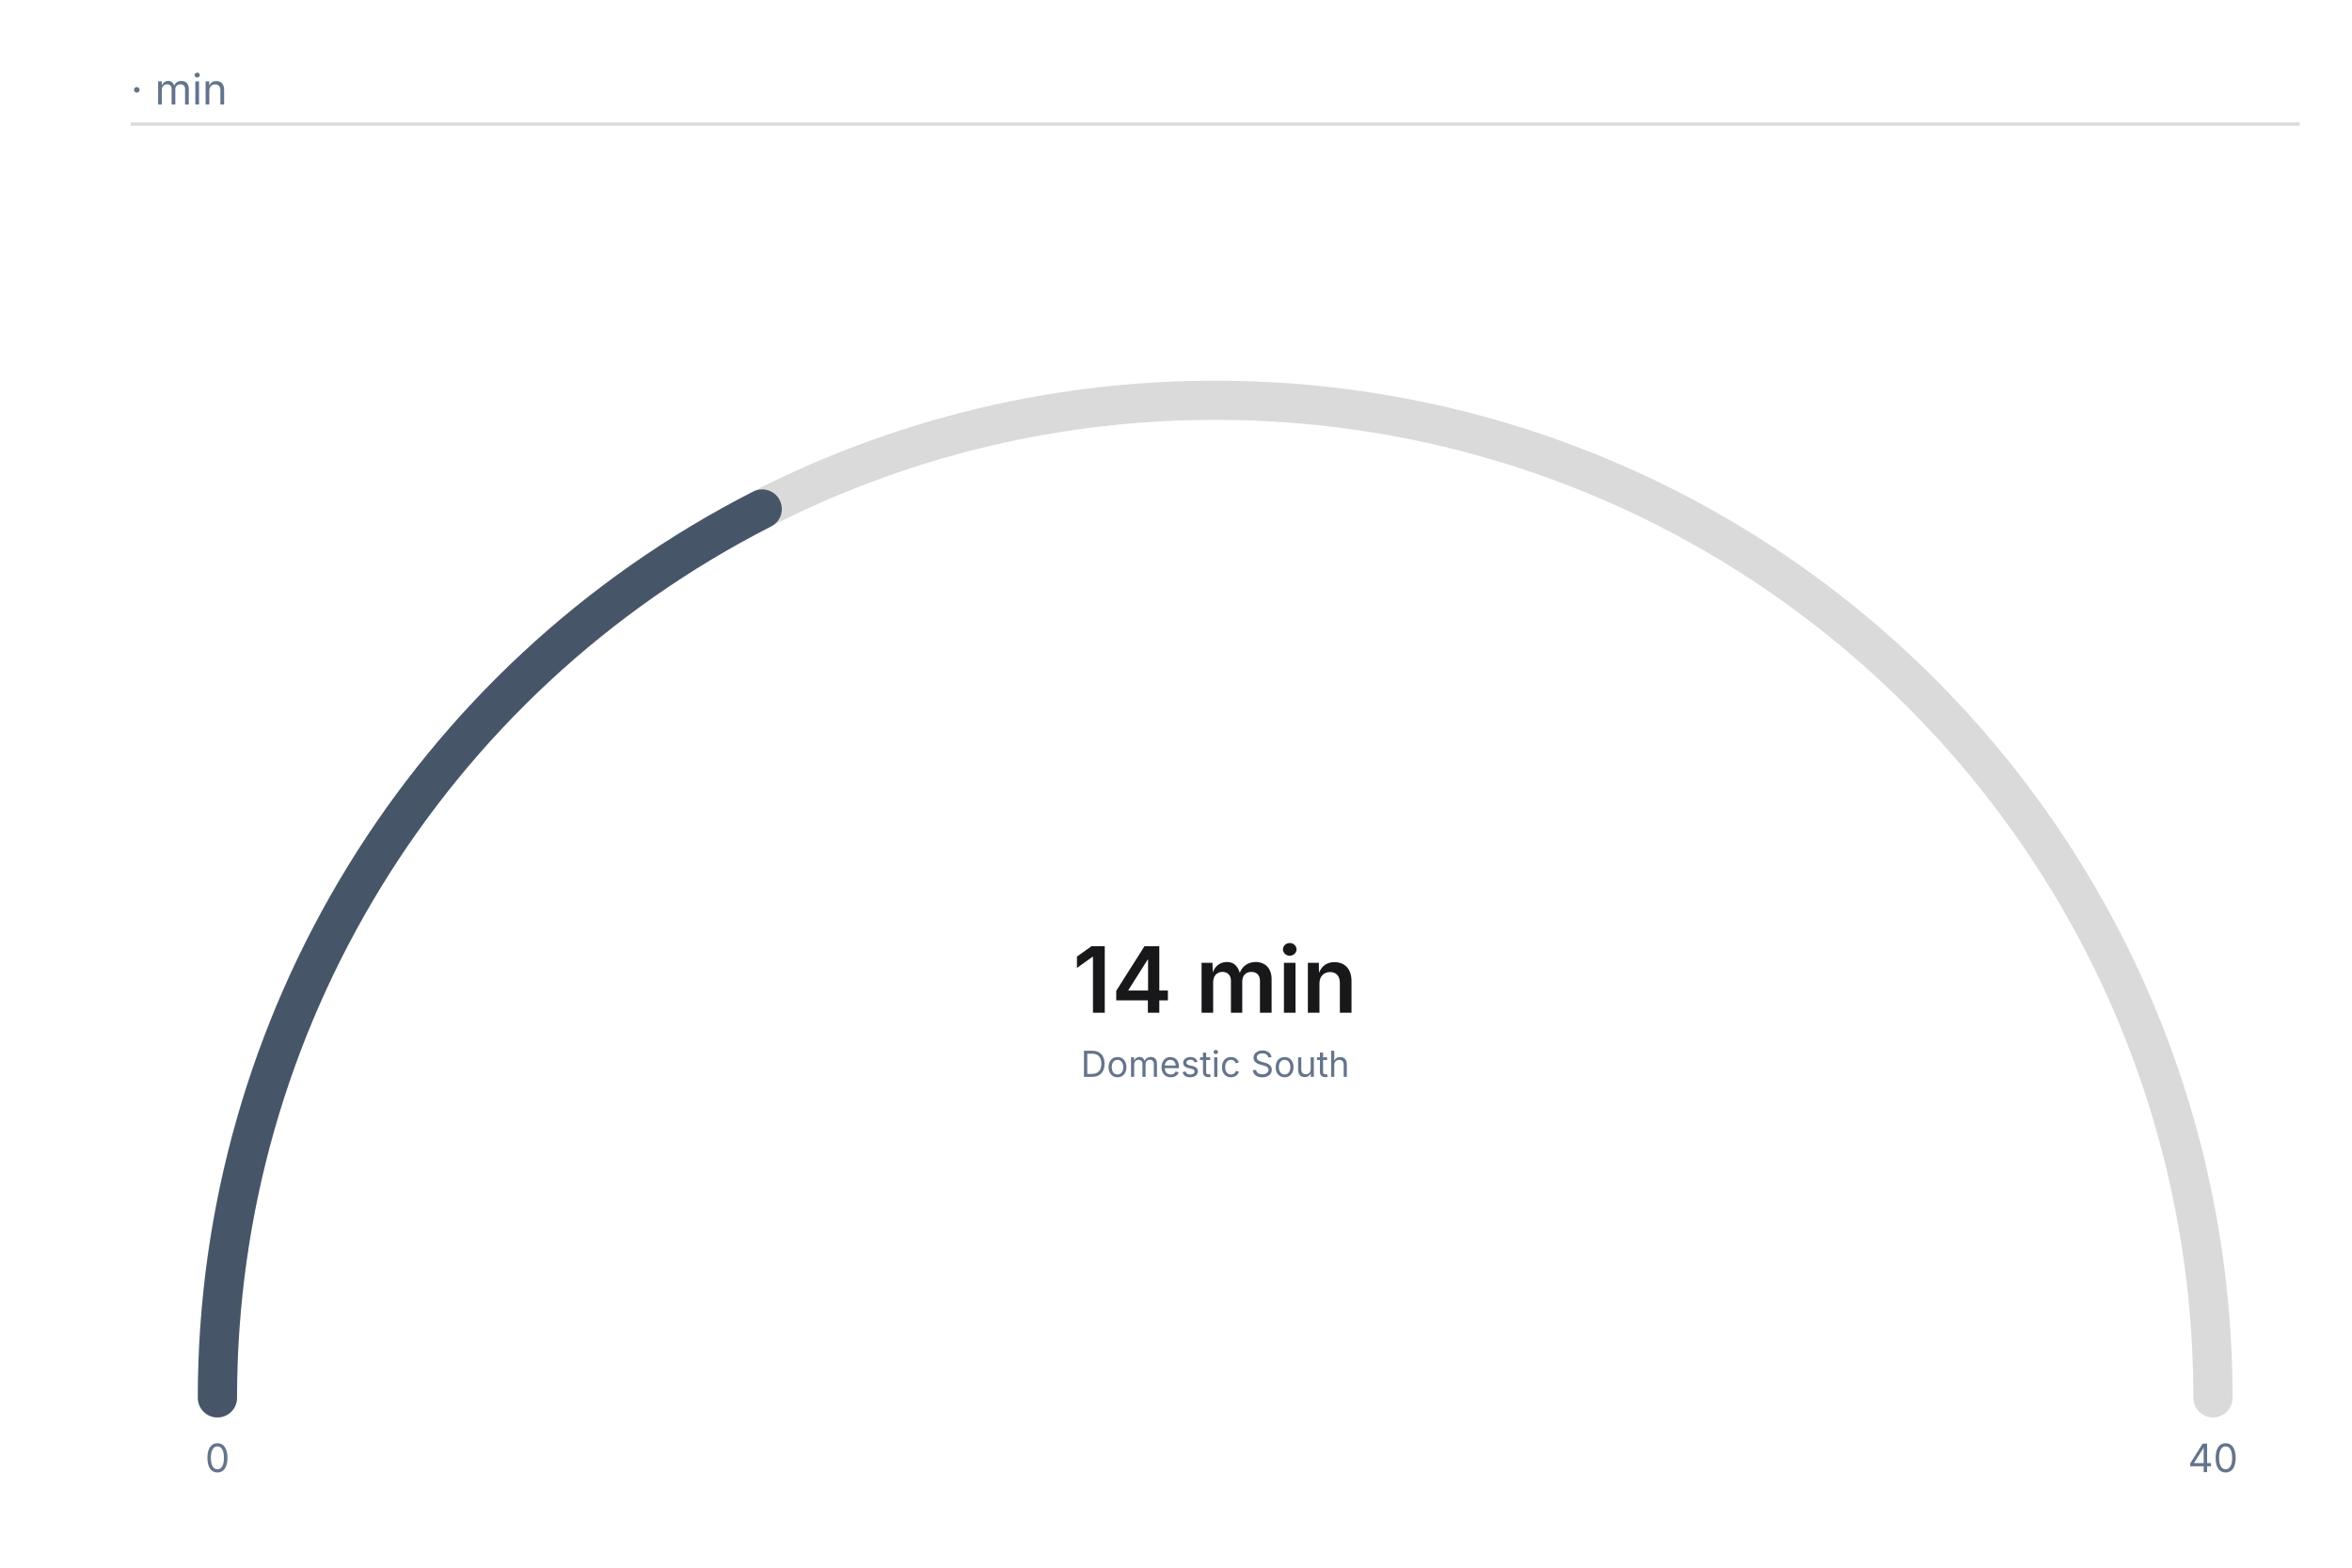
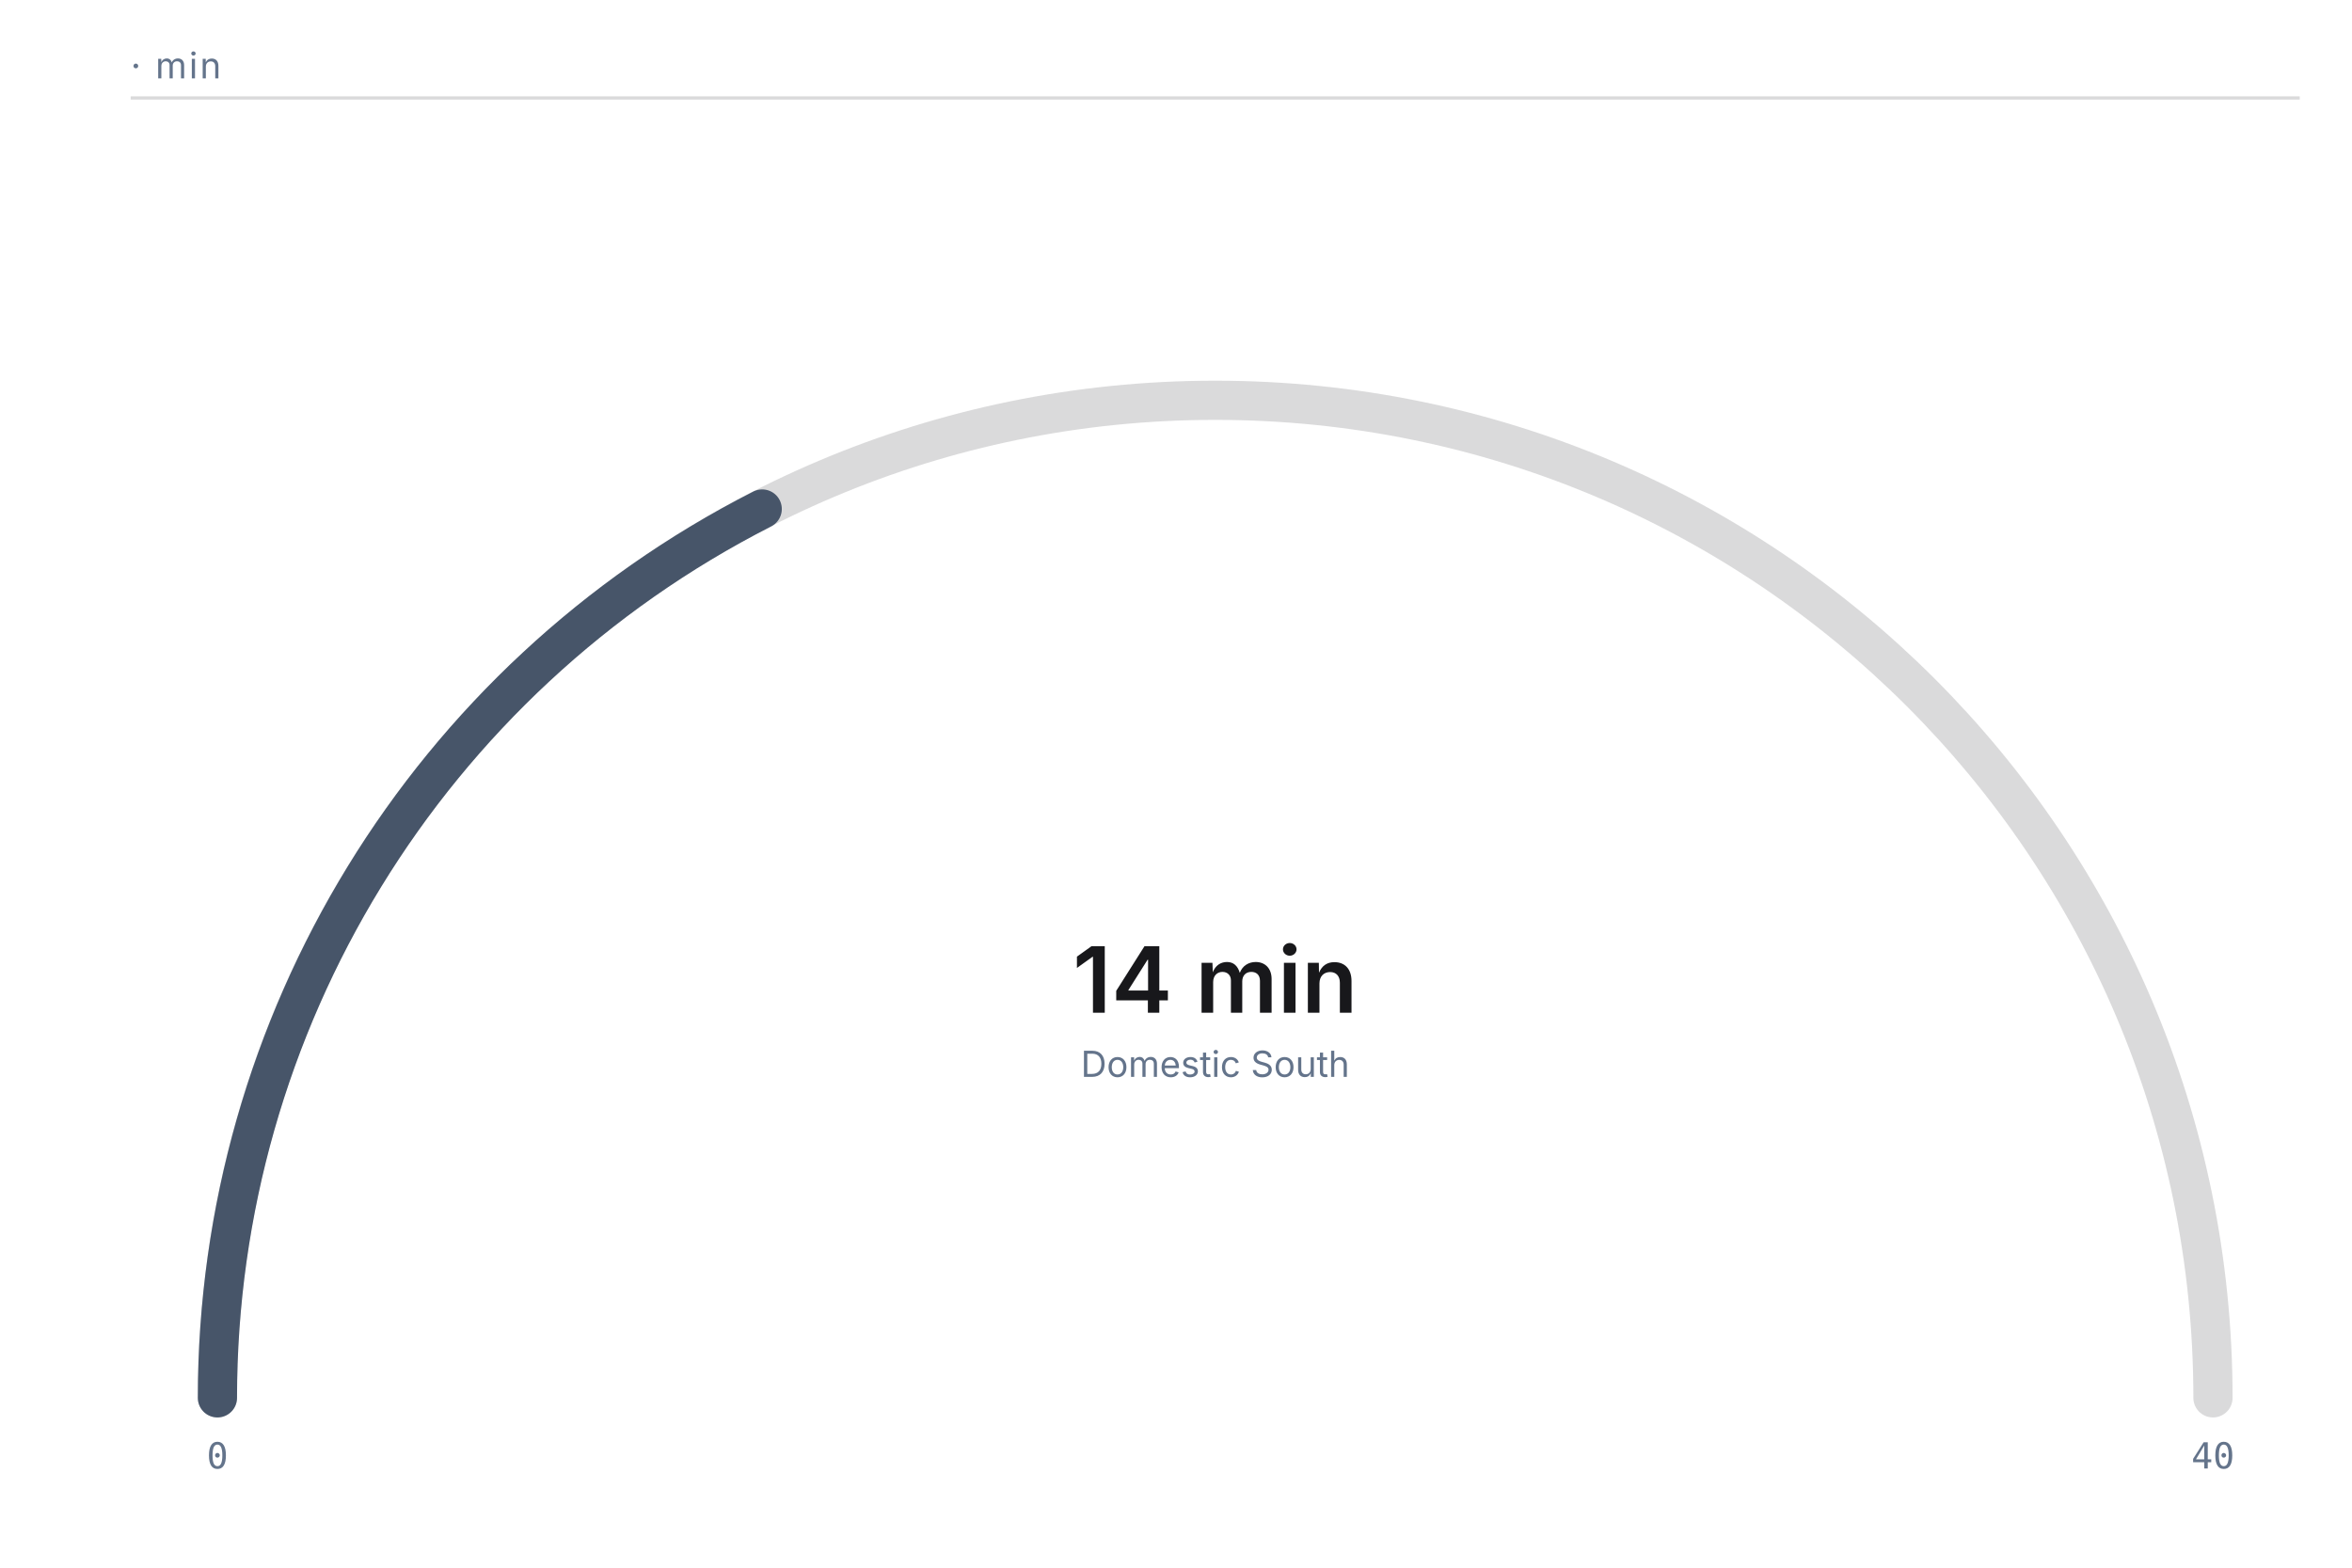
<svg xmlns="http://www.w3.org/2000/svg" width="720" height="480" viewBox="0 0 720 480" role="img" aria-label="gauge chart: Domestic claim still clears in 14 minutes (min), 1 rows" aria-labelledby="mv-e0ab45110cf3d231-title" aria-describedby="mv-e0ab45110cf3d231-desc" data-markvis="2" data-chart-type="gauge" data-id="mv-e0ab45110cf3d231" font-family="Inter, ui-sans-serif, system-ui, -apple-system, &quot;Segoe UI&quot;, sans-serif" font-size="12">
-   <text x="40" y="32" text-anchor="start" font-size="21" font-weight="600" fill="#18181B">
-     <tspan font-size="13" font-weight="400" fill="#64748B"> · min</tspan>
+   <text x="40" y="24" text-anchor="start" font-size="15" font-weight="600" letter-spacing="0.06em" fill="#18181B">
+     <tspan font-size="11" font-weight="400" fill="#64748B"> · min</tspan>
  </text>
-   <line x1="40" x2="704" y1="38" y2="38" stroke="#18181B" stroke-opacity="0.16" stroke-width="1" data-title-rule="1" />
+   <line x1="40" x2="704" y1="30" y2="30" stroke="#18181B" stroke-opacity="0.16" stroke-width="1" data-title-rule="1" />
  <g data-gauge="1" data-min="0" data-max="40">
    <path d="M66.56 428 A305.44 305.44 0 0 1 677.44 428" fill="none" stroke="#18181B" stroke-opacity="0.16" stroke-width="12" stroke-linecap="round" data-gauge-track="1" />
    <path d="M66.56 428 A305.44 305.44 0 0 1 233.33 155.85" fill="none" stroke="#475569" stroke-width="12" stroke-linecap="round" data-gauge-arc="14" />
  </g>
  <text x="372" y="299.72" text-anchor="middle" dominant-baseline="middle" font-size="28" font-weight="600" fill="#18181B" data-gauge-value="1">14 min</text>
  <text x="372" y="321.72" text-anchor="middle" dominant-baseline="hanging" font-size="11" font-weight="400" fill="#64748B" data-gauge-label="1">Domestic South</text>
-   <g fill="#64748B" font-size="12" font-weight="400">
+   <g fill="#64748B" font-size="11" font-family="ui-monospace, SFMono-Regular, Menlo, Consolas, monospace" font-weight="400">
    <text x="66.56" y="442" text-anchor="middle" dominant-baseline="hanging" data-gauge-min="1">0</text>
    <text x="677.44" y="442" text-anchor="middle" dominant-baseline="hanging" data-gauge-max="1">40</text>
  </g>
</svg>
